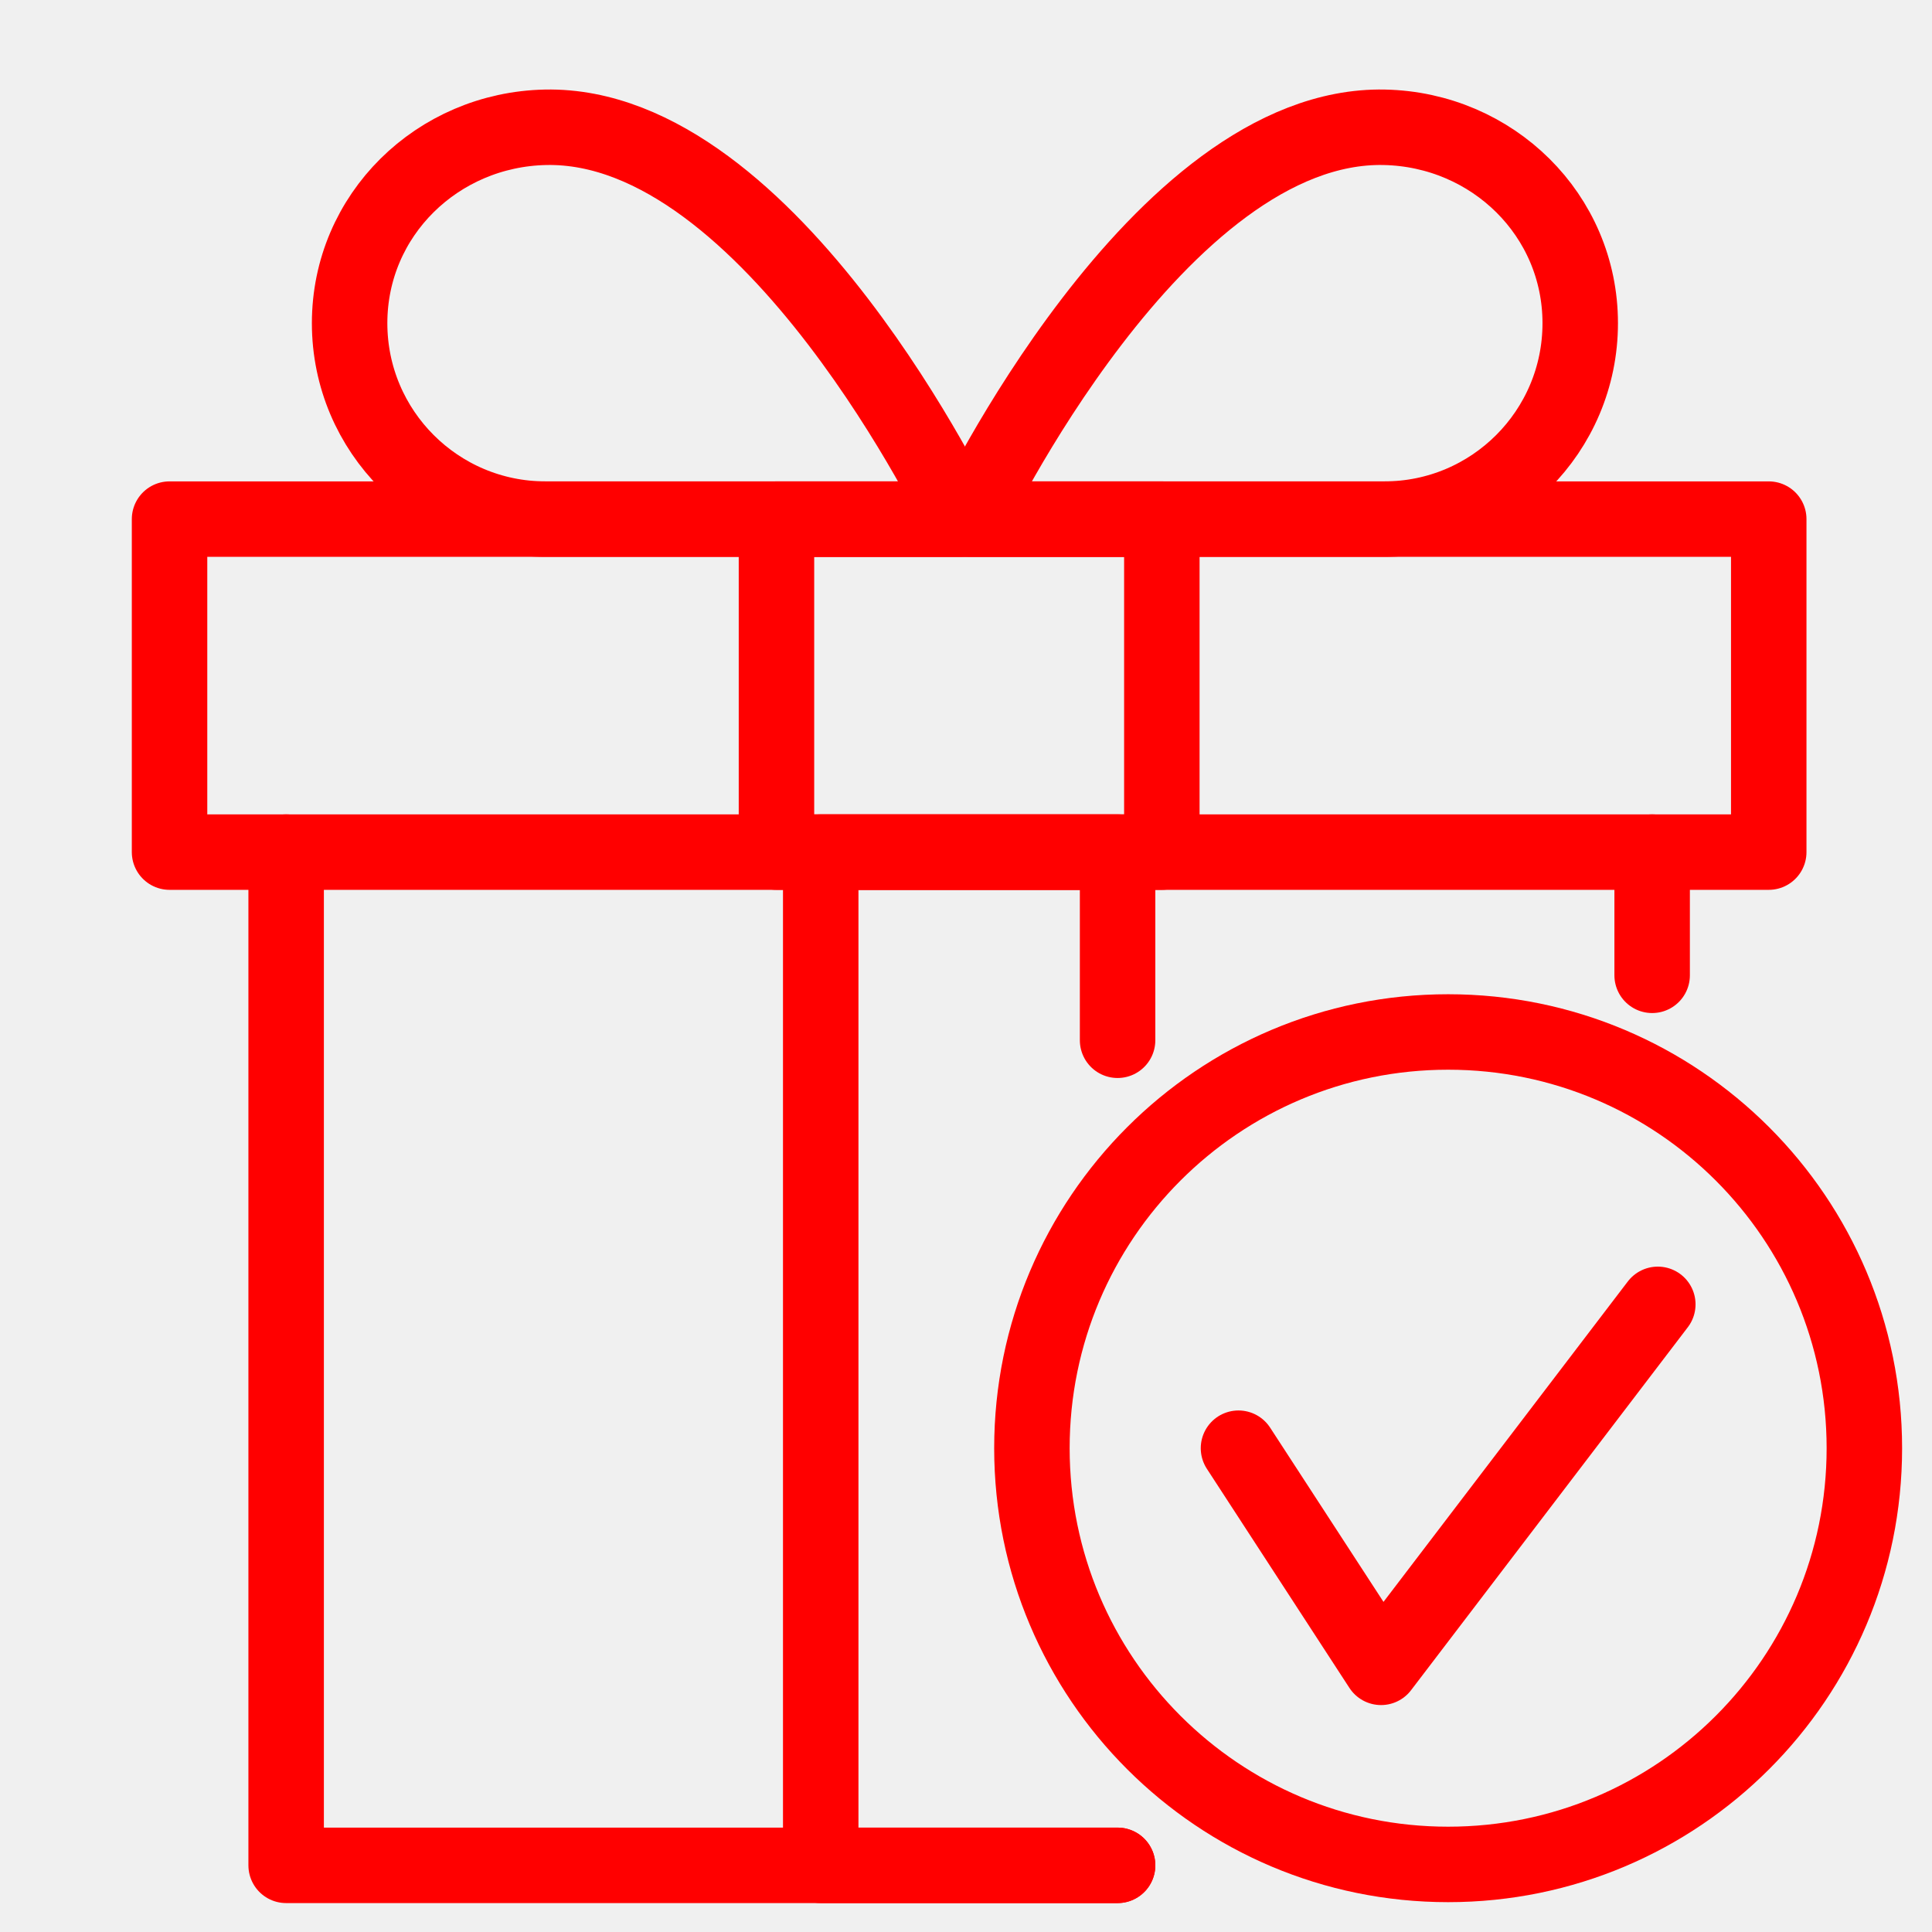
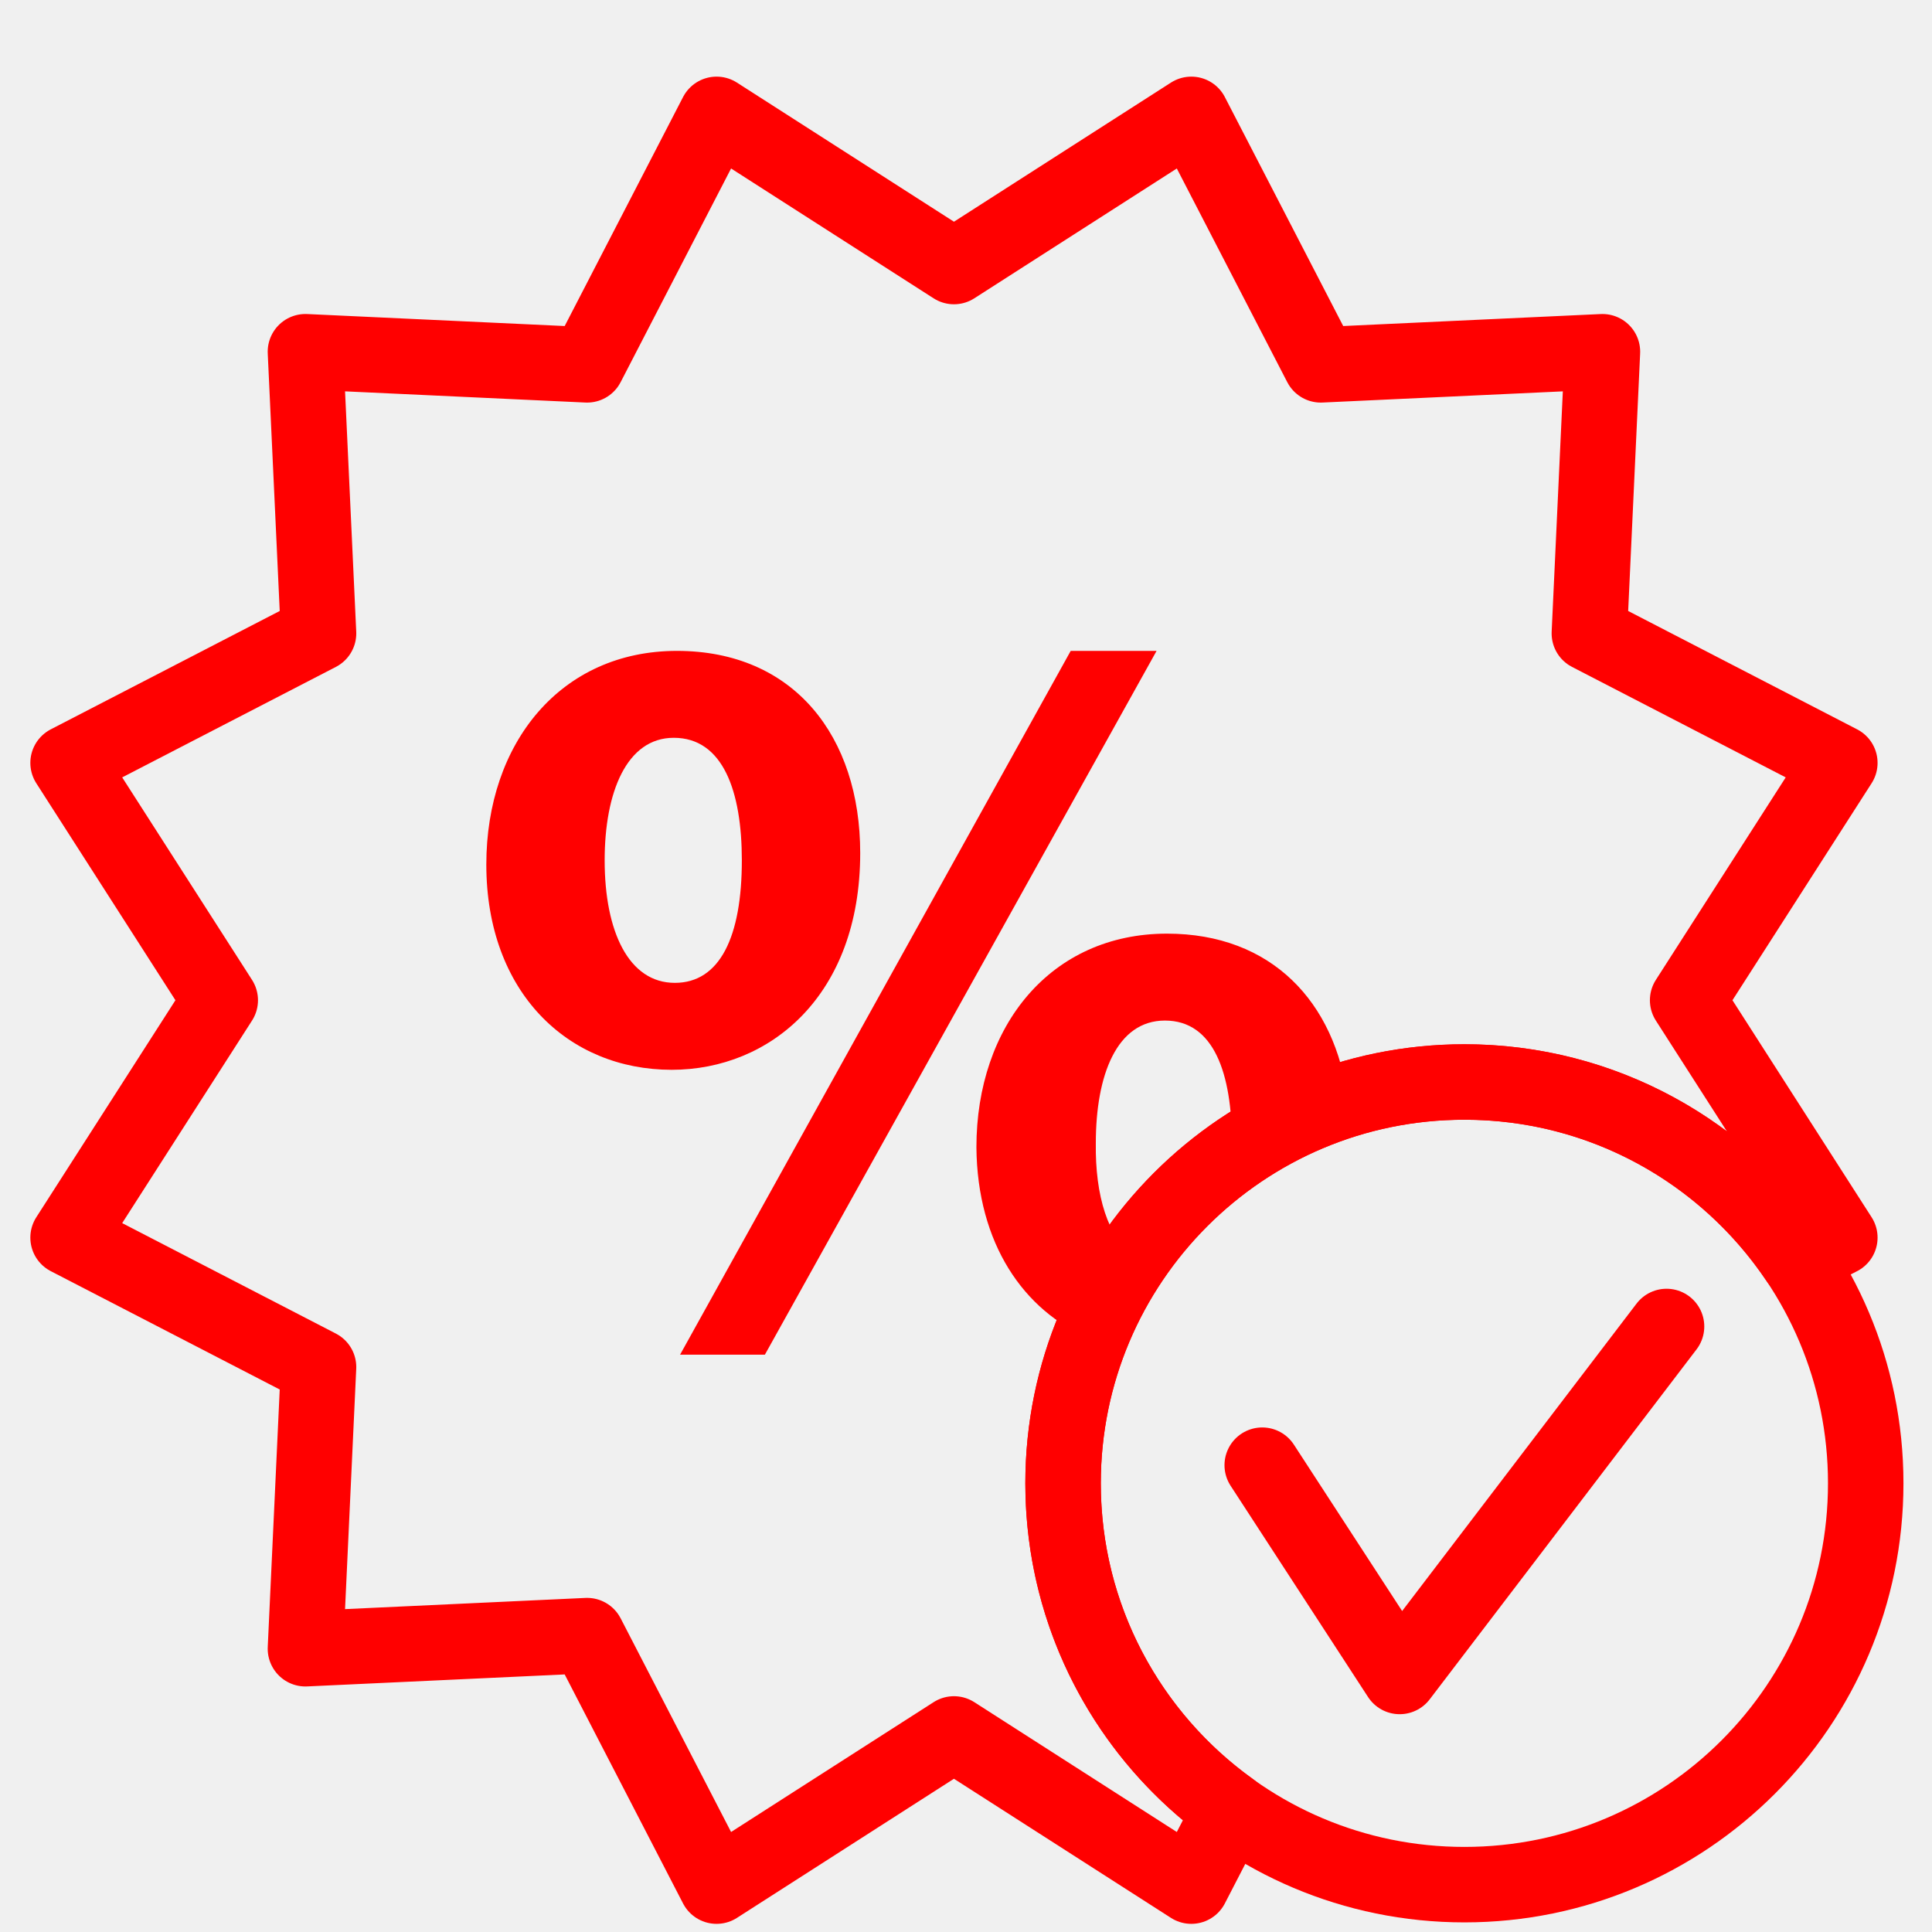
<svg xmlns="http://www.w3.org/2000/svg" version="1.1" id="Calque_2" x="0px" y="0px" width="128px" height="128px" viewBox="0 0 128 128" enable-background="new 0 0 128 128" xml:space="preserve">
  <g id="Calque_2_2_" display="none">
    <g display="inline">
-       <path fill="none" d="M63.4,67.604c9.407,0,15.547-12.935,16.563-26.152h-30.49c-0.851,0.106-1.718,0.198-2.616,0.25    C47.932,54.831,54.053,67.604,63.4,67.604z" />
-       <path fill="none" d="M91.273,78.268l-9.646-3.521l-15.432,8.746L60.257,83.4l-15.506-8.65l-9.566,3.52    c-1.507,0.728-19.394,9.84-18.328,33.111c0.541,0.855,3.165,4.105,11.531,4.176c-0.264-4.406-0.719-14.238-0.156-22.854    l4.739,0.311c-0.606,9.285,0.032,20.394,0.246,23.604c5.498,4.866,17.007,7.821,30.305,7.707    c12.979-0.097,24.488-3.099,29.764-7.705c0.194-3.279,0.78-14.627,0.146-23.754l4.738-0.332c0.596,8.51,0.18,18.563-0.063,23.021    c8.268-0.072,10.908-3.268,11.492-4.188C110.65,88.135,92.824,79.016,91.273,78.268z" />
-       <path fill="#FF0000" d="M34.129,41.45h6.227c0,0.002,0,0.004,0,0.006c-1.305,2.819-1.772,7.667,4.469,13.882    c3.377,9.688,9.662,17.016,18.576,17.016c8.738,0,15.188-7.482,18.631-17.413c5.836-6.035,5.342-10.733,4.063-13.491h6.231    c1.215,0,2.198-0.984,2.198-2.199c0-1.214-0.983-2.199-2.198-2.199h-2.94c0.016-0.334,0.022-0.671,0.022-1.009    c0-10.568-6.179-19.661-15.056-23.763c0.025,1.039,0.031,2.212,0.031,3.533v3.8c0,10.968-0.596,11.62-10.621,11.62    c-10.028,0-10.623-0.652-10.623-11.62v-3.8c0-1.326,0.009-2.498,0.042-3.54c-8.881,4.101-15.063,13.198-15.063,23.77    c0,0.341,0.03,0.673,0.046,1.009h-4.039c-1.214,0-2.199,0.985-2.199,2.199C31.93,40.465,32.915,41.45,34.129,41.45z M49.472,41.45    h30.489c-1.016,13.219-7.154,26.153-16.563,26.153c-9.348,0-15.468-12.772-16.543-25.903    C47.754,41.648,48.621,41.557,49.472,41.45z" />
-       <path fill="#FF0000" d="M93.184,73.918l-14.209-5.195l-12.676,7.414h-6.221l-12.676-7.424l-13.957,5.133l-0.173,0.07    c-0.229,0.104-22.684,10.775-21.134,38.211l0.021,0.354l0.12,0.332c0.119,0.32,2.909,7.502,16.378,7.502    c0.5,0,1.019-0.016,1.55-0.035c6.384,5.541,18.402,8.798,32.666,8.798c0.229,0,0.455-0.002,0.684-0.004    c11.189-0.078,25.395-2.453,32.746-8.793c14.754,0.547,17.746-7.134,17.869-7.47l0.123-0.33l0.021-0.354    C115.865,84.693,93.41,74.021,93.184,73.918z M109.598,111.363c-0.586,0.924-3.227,4.119-11.492,4.191    c0.24-4.462,0.656-14.513,0.064-23.021l-4.74,0.33c0.637,9.127,0.051,20.477-0.146,23.754c-5.272,4.609-16.783,7.611-29.762,7.705    c-13.298,0.115-24.809-2.84-30.306-7.707c-0.213-3.213-0.852-14.316-0.246-23.604L28.231,92.7    c-0.563,8.614-0.108,18.446,0.156,22.854c-8.366-0.066-10.99-3.318-11.531-4.175c-1.065-23.271,16.821-32.389,18.328-33.112    l9.566-3.519l15.506,8.649l5.938,0.091l15.435-8.746l9.646,3.521C92.824,79.016,110.65,88.135,109.598,111.363z" />
-       <path fill="#FF0000" d="M71.688,11.224c-0.084-1.763-0.28-2.937-0.77-3.485c-0.77-0.865-3.1-0.907-7.152-0.907    c-3.995,0-6.395,0-7.164,0.853c-0.487,0.541-0.682,1.733-0.763,3.539c2.496-0.824,5.156-1.275,7.921-1.275    C66.529,9.947,69.191,10.398,71.688,11.224z" />
-       <path fill="#FF0000" d="M55.781,19.612c0,4.501,0,7.218,0.823,8.129c0.77,0.852,3.175,0.852,7.162,0.852    c3.984,0,6.391,0,7.158-0.852c0.824-0.911,0.824-3.627,0.824-8.129v-3.8c0-1.835-0.004-3.353-0.063-4.589    c-2.496-0.824-5.158-1.275-7.929-1.275c-2.765,0-5.425,0.451-7.921,1.275c-0.055,1.239-0.059,2.759-0.059,4.589v3.8H55.781z" />
+       <path fill="none" d="M63.4,67.604c9.407,0,15.547-12.935,16.563-26.15h-30.49c-0.851,0.106-1.718,0.198-2.616,0.25    C47.932,54.831,54.053,67.604,63.4,67.604z" />
+       <path fill="none" d="M91.273,78.268l-9.646-3.521l-15.432,8.746L60.257,83.4l-15.506-8.65l-9.566,3.52    c-1.507,0.729-19.394,9.84-18.328,33.111c0.541,0.855,3.165,4.105,11.531,4.176c-0.264-4.406-0.719-14.238-0.156-22.854    l4.739,0.311c-0.606,9.285,0.032,20.396,0.246,23.604c5.498,4.866,17.007,7.821,30.305,7.707    c12.979-0.097,24.488-3.099,29.764-7.705c0.194-3.279,0.78-14.627,0.146-23.754l4.738-0.332c0.596,8.51,0.18,18.563-0.063,23.021    c8.268-0.072,10.908-3.268,11.492-4.188C110.65,88.135,92.824,79.016,91.273,78.268z" />
+       <path fill="#FF0000" d="M34.129,41.45h6.227c0,0.002,0,0.004,0,0.006c-1.305,2.819-1.772,7.667,4.469,13.882    c3.377,9.688,9.662,17.016,18.576,17.016c8.738,0,15.188-7.48,18.631-17.413c5.836-6.035,5.342-10.733,4.063-13.491h6.229    c1.215,0,2.196-0.984,2.196-2.199c0-1.214-0.981-2.199-2.196-2.199h-2.938c0.016-0.334,0.021-0.671,0.021-1.009    c0-10.568-6.181-19.661-15.058-23.763c0.025,1.039,0.031,2.212,0.031,3.533v3.8c0,10.968-0.596,11.62-10.621,11.62    c-10.028,0-10.623-0.652-10.623-11.62v-3.8c0-1.326,0.009-2.498,0.042-3.54c-8.881,4.101-15.063,13.198-15.063,23.77    c0,0.341,0.03,0.673,0.046,1.009h-4.039c-1.214,0-2.199,0.985-2.199,2.199C31.93,40.465,32.915,41.45,34.129,41.45z M49.472,41.45    h30.489c-1.016,13.219-7.154,26.153-16.563,26.153c-9.348,0-15.468-12.772-16.543-25.903    C47.754,41.648,48.621,41.557,49.472,41.45z" />
+       <path fill="#FF0000" d="M93.184,73.918l-14.209-5.195l-12.676,7.414h-6.221l-12.676-7.424l-13.957,5.133l-0.173,0.07    c-0.229,0.104-22.684,10.775-21.134,38.211l0.021,0.354l0.12,0.332c0.119,0.32,2.909,7.502,16.378,7.502    c0.5,0,1.019-0.016,1.55-0.035c6.384,5.541,18.402,8.8,32.666,8.8c0.229,0,0.455-0.002,0.684-0.004    c11.189-0.078,25.395-2.453,32.746-8.793c14.754,0.547,17.746-7.136,17.869-7.472l0.123-0.33l0.021-0.354    C115.865,84.693,93.41,74.021,93.184,73.918z M109.598,111.363c-0.586,0.924-3.227,4.119-11.492,4.191    c0.24-4.464,0.656-14.515,0.064-23.021l-4.74,0.33c0.637,9.127,0.051,20.477-0.146,23.754c-5.272,4.609-16.783,7.611-29.762,7.705    c-13.298,0.115-24.809-2.84-30.306-7.707c-0.213-3.213-0.852-14.316-0.246-23.604L28.231,92.7    c-0.563,8.614-0.108,18.446,0.156,22.854c-8.366-0.066-10.99-3.318-11.531-4.177c-1.065-23.271,16.821-32.388,18.328-33.11    l9.566-3.52l15.506,8.648l5.938,0.092l15.437-8.746l9.646,3.521C92.824,79.016,110.65,88.135,109.598,111.363z" />
+       <path fill="#FF0000" d="M71.688,11.224c-0.084-1.763-0.278-2.937-0.77-3.485c-0.77-0.865-3.1-0.907-7.152-0.907    c-3.995,0-6.395,0-7.164,0.853c-0.487,0.541-0.682,1.733-0.763,3.539c2.496-0.824,5.156-1.275,7.921-1.275    C66.529,9.947,69.191,10.398,71.688,11.224z" />
+       <path fill="#FF0000" d="M55.781,19.612c0,4.501,0,7.218,0.823,8.129c0.77,0.852,3.175,0.852,7.162,0.852    c3.984,0,6.391,0,7.158-0.852c0.824-0.911,0.824-3.627,0.824-8.129v-3.8c0-1.835-0.004-3.353-0.063-4.589    c-2.496-0.824-5.158-1.275-7.931-1.275c-2.765,0-5.425,0.451-7.921,1.275c-0.055,1.239-0.059,2.759-0.059,4.589v3.8H55.781z" />
    </g>
  </g>
  <g id="Calque_3_1_" display="none">
    <g display="inline">
-       <path fill="#FF0000" d="M78.176,38.32c3.781-18.104-7.773-28.311-22.814-28.311c-26.96,0-22.255,29.539-22.255,29.539    c0.029,0.003,0.058,0.004,0.087,0.007c-1.231,2.785-1.595,7.457,4.25,13.417c3.339,9.768,9.626,17.189,18.576,17.189    c8.621,0,14.998-7.314,18.445-17.069C81.426,46.075,79.783,40.83,78.176,38.32z M56.02,65.436    c-9.302,0-15.394-12.71-16.463-25.776c11.693-0.688,19.433-6.228,23.595-10.293c1.979,3.558,6.075,5.944,9.485,7.399    C72.295,50.78,66.006,65.436,56.02,65.436z" />
+       <path fill="#FF0000" d="M78.176,38.32c3.781-18.104-7.773-28.311-22.814-28.311c-26.96,0-22.255,29.539-22.255,29.539    c0.029,0.003,0.058,0.004,0.087,0.007c-1.231,2.785-1.595,7.457,4.25,13.417c3.339,9.768,9.626,17.189,18.576,17.189    c8.621,0,14.998-7.314,18.445-17.069C81.426,46.075,79.783,40.83,78.176,38.32z M56.02,65.436    c-9.302,0-15.394-12.708-16.463-25.774c11.693-0.688,19.433-6.228,23.595-10.293c1.979,3.558,6.075,5.944,9.485,7.399    C72.295,50.78,66.006,65.436,56.02,65.436z" />
    </g>
    <g display="inline">
-       <path fill="none" d="M50.838,120.217c-0.81-0.252-1.482-0.887-1.742-1.74L35.443,73.42c-0.232-0.768-0.098-1.563,0.309-2.188    l-8.486,3.121c-1.233,0.594-20.855,10.444-19.47,35.432c0.221,0.514,2.729,5.713,13.817,5.713    c0.459-0.002,0.944-0.016,1.438-0.033c0.035-0.002,0.071-0.004,0.105-0.004c0.631,0,1.243,0.229,1.721,0.645    c5.126,4.449,14.591,7.326,25.879,7.974l-0.196-0.201L50.838,120.217z" />
-       <path fill="none" d="M84.803,74.373l-8.34-3.066c0.402,0.627,0.537,1.418,0.305,2.183l-13.801,45.545    c-0.257,0.854-0.926,1.485-1.732,1.739l0.236,3.104l-0.139,0.144c9.482-0.644,20.119-2.949,25.883-7.916    c0.502-0.437,1.146-0.646,1.813-0.638c0.476,0.019,0.941,0.031,1.392,0.031c11.021-0.002,13.567-5.142,13.817-5.715    C105.607,85.096,86.465,75.186,84.803,74.373z" />
-       <path fill="#FF0000" d="M86.918,69.563c-0.063-0.026-0.121-0.053-0.184-0.073l-13.566-4.994c-1.326-0.488-2.801,0.162-3.336,1.467    l-1.795,4.373c-0.27,0.662-0.264,1.401,0.023,2.06c0.289,0.649,0.83,1.162,1.5,1.403l1.461,0.539l-8.792,29.019l-0.903-15.814    c-0.015-0.24-0.06-0.473-0.136-0.691l2.426-3.44c0.455-0.646,0.596-1.461,0.383-2.222c-0.045-0.16-0.053-0.188-1.699-4.453    c-0.416-1.077-1.477-1.752-2.623-1.676c-0.276,0.01-1.619,0.017-3.659,0.017c-2.043,0-3.385-0.007-3.663-0.017    c-1.139-0.086-2.203,0.594-2.621,1.668c-2.023,5.205-2.023,5.205-1.583,6.215c0.072,0.166,0.159,0.318,0.263,0.468l2.427,3.44    c-0.074,0.221-0.121,0.451-0.134,0.691l-0.873,15.258L41.19,74.271l1.304-0.48c0.671-0.246,1.213-0.756,1.5-1.41    c0.286-0.652,0.294-1.396,0.021-2.061l-1.811-4.371c-0.541-1.301-2.014-1.945-3.333-1.459l-13.398,4.926    c-0.032,0.01-0.063,0.021-0.093,0.035l-0.174,0.07c-0.033,0.016-0.064,0.026-0.095,0.043c-0.242,0.108-24.2,11.438-22.556,40.561    l0.02,0.352c0.015,0.26,0.067,0.515,0.156,0.758l0.12,0.326c0.345,0.939,3.797,9.189,18.767,9.189    c0.206,0,0.415-0.004,0.628-0.008c7.023,5.557,19.108,8.725,33.408,8.725h0.011l0.697-0.002    c5.388-0.039,23.369-0.793,33.474-8.721c0.195,0.004,0.393,0.006,0.582,0.006c14.988-0.002,18.422-8.256,18.764-9.193l0.119-0.328    c0.09-0.239,0.143-0.489,0.154-0.746l0.021-0.354C111.125,80.963,87.16,69.672,86.918,69.563z M50.56,81.691    c-0.009-0.021,1.623-4.215,1.623-4.215c0.191,0.026,7.479,0.026,7.669,0c0,0,1.603,4.149,1.621,4.215l-2.593,3.682h-5.725    L50.56,81.691z M104.236,109.783c-0.25,0.574-2.797,5.713-13.818,5.715c-0.445,0-0.916-0.016-1.391-0.031    c-0.664-0.01-1.312,0.201-1.813,0.637c-5.764,4.967-16.397,7.273-25.883,7.916l-5.315,3.396l-5.261-3.338    c-11.288-0.646-20.753-3.521-25.879-7.973c-0.478-0.416-1.089-0.646-1.721-0.646c-0.034,0-0.071,0.002-0.105,0.004    c-0.494,0.021-0.979,0.029-1.438,0.031c-11.088,0-13.596-5.199-13.817-5.711C6.41,84.802,26.032,74.945,27.265,74.352l8.486-3.121    c-0.406,0.627-0.541,1.422-0.309,2.188l13.653,45.058c0.26,0.854,0.933,1.487,1.742,1.739l2.49-32.729h5.376l2.53,33.281    c0.807-0.254,1.476-0.887,1.73-1.737l13.803-45.546c0.23-0.764,0.098-1.557-0.307-2.182l8.342,3.066    C86.465,75.186,105.607,85.096,104.236,109.783z" />
+       <path fill="none" d="M50.838,120.217c-0.81-0.252-1.482-0.887-1.742-1.74L35.443,73.42c-0.232-0.768-0.098-1.563,0.309-2.188    l-8.486,3.121c-1.233,0.594-20.855,10.442-19.47,35.432c0.221,0.514,2.729,5.713,13.817,5.713    c0.459-0.002,0.944-0.016,1.438-0.033c0.035-0.002,0.071-0.004,0.105-0.004c0.631,0,1.243,0.229,1.721,0.645    c5.126,4.449,14.591,7.326,25.879,7.976l-0.196-0.201L50.838,120.217z" />
+       <path fill="none" d="M84.803,74.373l-8.34-3.066c0.402,0.627,0.537,1.418,0.305,2.185l-13.801,45.545    c-0.257,0.854-0.926,1.483-1.732,1.737l0.236,3.104l-0.139,0.144c9.482-0.644,20.119-2.947,25.883-7.916    c0.502-0.437,1.146-0.646,1.813-0.638c0.478,0.019,0.941,0.031,1.394,0.031c11.021-0.002,13.565-5.142,13.815-5.715    C105.607,85.096,86.465,75.186,84.803,74.373z" />
+       <path fill="#FF0000" d="M86.918,69.563c-0.063-0.024-0.121-0.053-0.184-0.071l-13.566-4.994c-1.326-0.488-2.801,0.162-3.336,1.467    l-1.795,4.373c-0.27,0.662-0.264,1.399,0.023,2.062c0.289,0.647,0.83,1.162,1.5,1.401l1.461,0.539l-8.792,29.021l-0.903-15.814    c-0.015-0.24-0.06-0.473-0.136-0.691l2.426-3.438c0.455-0.646,0.596-1.461,0.383-2.224c-0.045-0.159-0.053-0.188-1.699-4.452    c-0.416-1.076-1.477-1.753-2.623-1.677c-0.276,0.011-1.619,0.019-3.659,0.019c-2.043,0-3.385-0.008-3.663-0.019    c-1.139-0.086-2.203,0.595-2.621,1.668c-2.023,5.205-2.023,5.205-1.583,6.215c0.072,0.166,0.159,0.318,0.263,0.47l2.427,3.438    c-0.074,0.223-0.121,0.451-0.134,0.691l-0.873,15.258L41.19,74.271l1.304-0.48c0.671-0.246,1.213-0.756,1.5-1.41    c0.286-0.652,0.294-1.396,0.021-2.061l-1.811-4.371c-0.541-1.301-2.014-1.945-3.333-1.459l-13.398,4.926    c-0.032,0.01-0.063,0.021-0.093,0.035l-0.174,0.07c-0.033,0.016-0.064,0.024-0.095,0.043c-0.242,0.106-24.2,11.438-22.556,40.561    l0.02,0.352c0.015,0.26,0.067,0.517,0.156,0.758l0.12,0.326c0.345,0.939,3.797,9.189,18.767,9.189    c0.206,0,0.415-0.004,0.628-0.008c7.023,5.557,19.108,8.725,33.408,8.725h0.011l0.697-0.002    c5.388-0.039,23.369-0.793,33.474-8.721c0.195,0.004,0.393,0.006,0.582,0.006c14.988-0.002,18.422-8.256,18.764-9.193l0.119-0.328    c0.09-0.237,0.143-0.487,0.154-0.746l0.021-0.354C111.125,80.963,87.16,69.672,86.918,69.563z M50.56,81.691    c-0.009-0.021,1.623-4.215,1.623-4.215c0.191,0.024,7.479,0.024,7.669,0c0,0,1.603,4.147,1.621,4.215l-2.593,3.682h-5.725    L50.56,81.691z M104.236,109.783c-0.25,0.574-2.797,5.713-13.818,5.715c-0.445,0-0.916-0.016-1.391-0.031    c-0.664-0.01-1.313,0.201-1.813,0.637c-5.764,4.967-16.397,7.273-25.883,7.916l-5.315,3.396l-5.261-3.338    c-11.288-0.646-20.753-3.521-25.879-7.973c-0.478-0.416-1.089-0.646-1.721-0.646c-0.034,0-0.071,0.002-0.105,0.004    c-0.494,0.021-0.979,0.029-1.438,0.031c-11.088,0-13.596-5.199-13.817-5.711C6.41,84.802,26.032,74.945,27.265,74.352l8.486-3.121    c-0.406,0.627-0.541,1.422-0.309,2.188l13.653,45.058c0.26,0.854,0.933,1.487,1.742,1.739l2.49-32.729h5.376l2.53,33.281    c0.807-0.254,1.476-0.887,1.73-1.735l13.803-45.548c0.23-0.764,0.098-1.557-0.307-2.182l8.342,3.066    C86.465,75.186,105.607,85.096,104.236,109.783z" />
      <path fill="#FFFFFF" d="M57.516,82.945l1.003-1.424c-0.146-0.377-0.307-0.799-0.463-1.199c-0.527,0-1.194,0-2.038,0    c-0.849,0-1.517,0-2.045,0c-0.167,0.432-0.326,0.84-0.464,1.195l1.007,1.428H57.516z" />
-       <path fill="#FFFFFF" d="M58.879,85.373l2.592-3.682c-0.018-0.064-1.62-4.215-1.62-4.215c-0.19,0.026-7.478,0.026-7.669,0    c0,0-1.631,4.194-1.623,4.215l2.596,3.682H58.879z" />
+       <path fill="#FFFFFF" d="M58.879,85.373l2.592-3.682c-0.018-0.064-1.62-4.215-1.62-4.215c-0.19,0.024-7.478,0.024-7.669,0    c0,0-1.631,4.192-1.623,4.215l2.596,3.682H58.879z" />
    </g>
    <g display="inline">
      <path fill="#FF0000" d="M89.855,26.392c0,0.507-0.41,0.918-0.918,0.918H84.92c-0.508,0-0.918-0.411-0.918-0.918v-4.016    c0-0.507,0.41-0.918,0.918-0.918h4.018c0.508,0,0.918,0.411,0.918,0.918V26.392L89.855,26.392z" />
-       <path fill="#FF0000" d="M98.404,26.392c0,0.507-0.41,0.918-0.918,0.918h-4.019c-0.508,0-0.918-0.411-0.918-0.918v-4.016    c0-0.507,0.41-0.918,0.918-0.918h4.019c0.508,0,0.918,0.411,0.918,0.918V26.392z" />
+       <path fill="#FF0000" d="M98.404,26.392c0,0.507-0.41,0.918-0.918,0.918h-4.021c-0.508,0-0.918-0.411-0.918-0.918v-4.016    c0-0.507,0.41-0.918,0.918-0.918h4.021c0.508,0,0.918,0.411,0.918,0.918V26.392z" />
      <path fill="#FF0000" d="M106.895,26.392c0,0.507-0.41,0.918-0.918,0.918h-4.016c-0.508,0-0.918-0.411-0.918-0.918v-4.016    c0-0.507,0.41-0.918,0.918-0.918h4.016c0.508,0,0.918,0.411,0.918,0.918V26.392z" />
    </g>
    <g display="inline">
-       <path fill="none" d="M79.258,37.288c0,0.41-0.012,0.815-0.025,1.221h8.834v10.819l8.812-10.819h23.802v-28.25H70.221v4.573    C75.75,20.248,79.258,28.294,79.258,37.288z" />
-       <path fill="#FF0000" d="M122.588,5.258H68.311c-1.731,0-3.09,1.461-3.09,3.326v3.522c1.801,1.056,3.478,1.233,5,2.726v-4.574    h50.455v28.25H96.877l-8.811,10.819V38.508l-9.892-0.188c-0.062,1.708,0.81,3.566,0.507,5.188h4.385v19.876l16.188-19.876h23.334    c1.732,0,3.09-1.461,3.09-3.326V8.585C125.676,6.719,124.32,5.258,122.588,5.258z" />
+       <path fill="none" d="M79.258,37.288c0,0.41-0.012,0.815-0.025,1.221h8.834v10.819l8.813-10.819h23.804v-28.25H70.221v4.573    C75.75,20.248,79.258,28.294,79.258,37.288z" />
+       <path fill="#FF0000" d="M122.588,5.258H68.311c-1.729,0-3.09,1.461-3.09,3.326v3.522c1.801,1.056,3.479,1.233,5,2.726v-4.574    h50.455v28.25H96.877l-8.811,10.819V38.508l-9.894-0.188c-0.063,1.708,0.812,3.566,0.509,5.188h4.385v19.876l16.188-19.876h23.334    c1.732,0,3.09-1.461,3.09-3.326V8.585C125.676,6.719,124.32,5.258,122.588,5.258z" />
    </g>
  </g>
+   <circle fill="none" stroke="#FF0000" stroke-width="5" stroke-linecap="round" stroke-linejoin="round" stroke-miterlimit="10" cx="97.02" cy="98.274" r="26.589" />
+   <polyline fill="none" stroke="#FF0000" stroke-width="5" stroke-linecap="round" stroke-linejoin="round" stroke-miterlimit="10" points="  83.626,97.072 92.733,111.07 110.413,87.883 " />
  <g>
-     <g>
-       <rect x="11.233" y="34.393" fill="none" stroke="#FF0000" stroke-width="5" stroke-linecap="round" stroke-linejoin="round" stroke-miterlimit="10" width="105.951" height="22.061" />
-       <polyline fill="none" stroke="#FF0000" stroke-width="5" stroke-linecap="round" stroke-linejoin="round" stroke-miterlimit="10" points="    74.043,123.584 18.958,123.584 18.958,56.454   " />
-       <line fill="none" stroke="#FF0000" stroke-width="5" stroke-linecap="round" stroke-linejoin="round" stroke-miterlimit="10" x1="109.459" y1="56.454" x2="109.459" y2="64.617" />
-     </g>
-     <rect x="51.443" y="34.393" fill="none" stroke="#FF0000" stroke-width="5" stroke-linecap="round" stroke-linejoin="round" stroke-miterlimit="10" width="25.532" height="22.061" />
-     <polyline fill="none" stroke="#FF0000" stroke-width="5" stroke-linecap="round" stroke-linejoin="round" stroke-miterlimit="10" points="   74.043,123.584 54.375,123.584 54.375,56.454 74.043,56.454 74.043,68.92  " />
-     <g>
-       <path fill="none" stroke="#FF0000" stroke-width="5" stroke-linecap="round" stroke-linejoin="round" stroke-miterlimit="10" d="    M36.143,8.433c-7.166,0.149-12.98,5.811-12.98,12.98c0,7.169,5.813,12.98,12.98,12.98h27.507    C63.649,34.393,51.133,8.125,36.143,8.433z" />
-       <path fill="none" stroke="#FF0000" stroke-width="5" stroke-linecap="round" stroke-linejoin="round" stroke-miterlimit="10" d="    M91.714,8.433c7.168,0.149,12.98,5.811,12.98,12.98c0,7.169-5.811,12.98-12.98,12.98H64.209    C64.209,34.393,76.726,8.125,91.714,8.433z" />
-     </g>
+     <path fill="#FF0000" d="M56.991,56.514c0-7.701-4.372-13.391-12.143-13.391c-7.701,0-12.628,6.105-12.628,14.154   c0,8.465,5.412,13.6,12.282,13.6C51.023,70.877,56.991,65.95,56.991,56.514z M44.709,65.117c-3.054,0-4.649-3.399-4.649-8.118   c0-4.509,1.457-8.118,4.579-8.118c3.261,0,4.51,3.539,4.51,8.118C49.15,62.064,47.693,65.117,44.709,65.117z" />
+     <polygon fill="#FF0000" points="70.937,43.123 45.057,89.75 50.676,89.75 76.626,43.123  " />
+     <path fill="#FF0000" d="M75.115,83.206c-1.698-1.199-2.565-3.971-2.514-7.472c0-4.511,1.388-8.119,4.579-8.119   c3.261,0,4.44,3.539,4.44,8.119c0,0.301-0.005,0.594-0.016,0.881c2.317-1.651,4.908-2.943,7.695-3.788   c-0.835-6.44-5.052-10.971-11.981-10.971c-7.701,0-12.628,6.106-12.628,14.154c0.052,6.36,3.121,10.84,7.529,12.674   C72.974,86.736,73.947,84.899,75.115,83.206z" />
  </g>
-   <circle fill="none" stroke="#FF0000" stroke-width="5" stroke-linecap="round" stroke-linejoin="round" stroke-miterlimit="10" cx="95.943" cy="95.947" r="27.576" />
-   <polyline fill="none" stroke="#FF0000" stroke-width="5" stroke-linecap="round" stroke-linejoin="round" stroke-miterlimit="10" points="  82.053,95.947 91.498,110.465 109.834,86.417 " />
+   <path fill="none" stroke="#FF0000" stroke-width="5" stroke-linecap="round" stroke-linejoin="round" stroke-miterlimit="10" d="  M70.431,98.274c0-14.686,11.903-26.59,26.589-26.59c9.193,0,17.296,4.666,22.071,11.759l2.803-1.448L111.81,66.268l10.084-15.725  l-16.595-8.579l0.867-18.66l-18.66,0.868L78.928,7.577L63.202,17.659L47.475,7.577l-8.578,16.595l-18.661-0.869l0.868,18.661  L4.51,50.543l10.082,15.725L4.51,81.995l16.594,8.578l-0.868,18.66l18.661-0.869l8.578,16.596l15.727-10.082l15.726,10.082  l2.619-5.068C74.818,115.067,70.431,107.186,70.431,98.274z" />
</svg>
